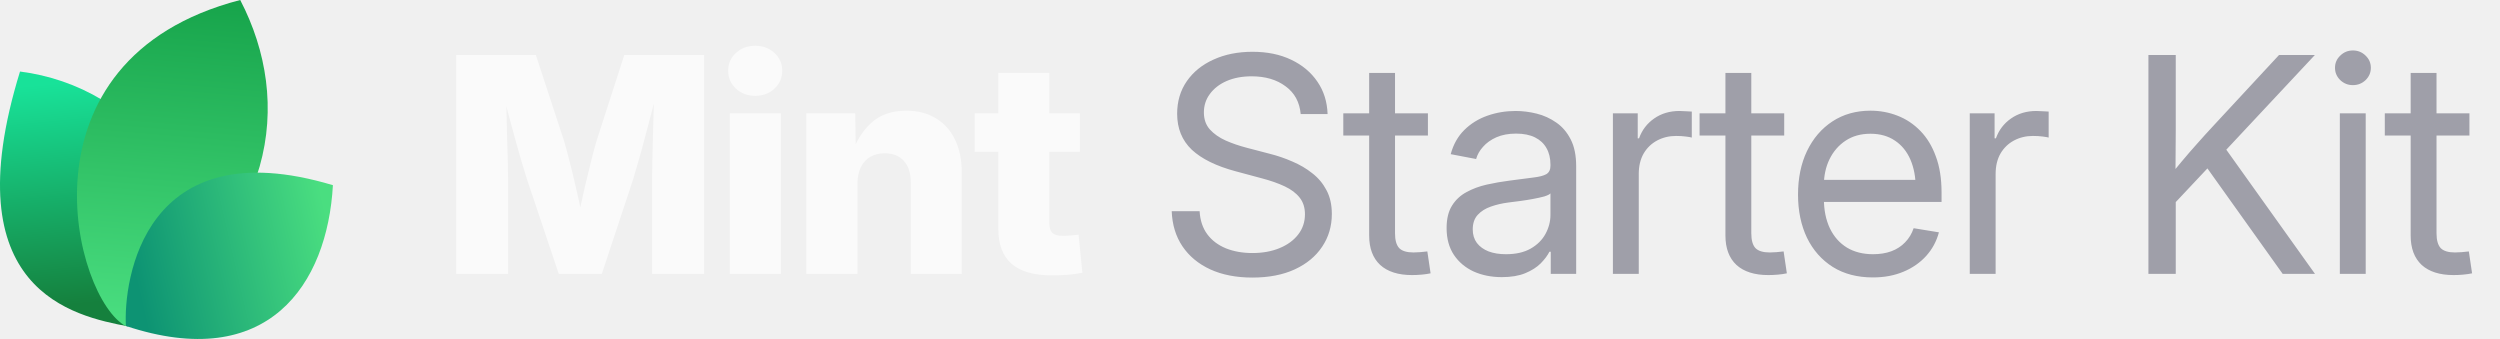
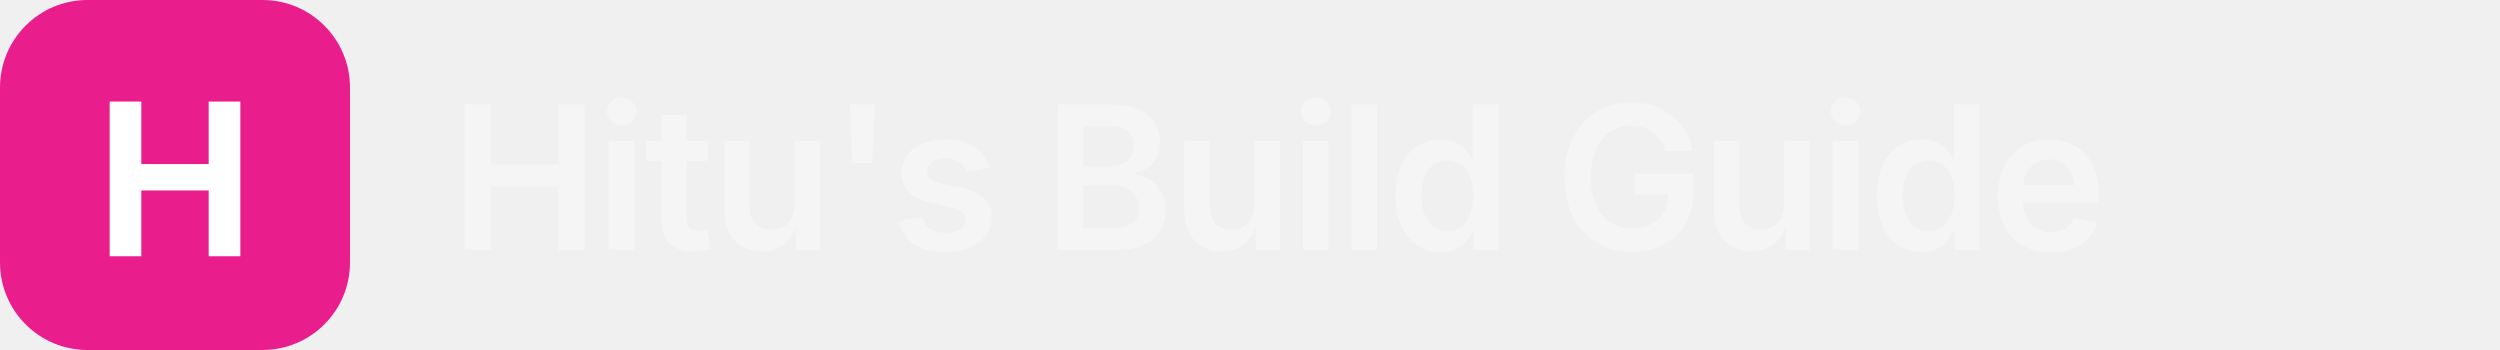
- <svg xmlns="http://www.w3.org/2000/svg" width="177" height="24" viewBox="0 0 177 24" fill="none">
-   <path d="M9.061 23.108C5.268 22.377 -3.391 20.627 1.417 5.064C9.634 6.099 16.973 14.064 9.061 23.108Z" fill="url(#paint0_linear_17557_2145)" />
-   <path d="M8.919 23.094C5.276 21.222 0.784 4.209 17.007 0C20.757 7.193 19.621 16.545 8.919 23.094Z" fill="url(#paint1_linear_17557_2145)" />
-   <path d="M8.914 23.079C8.735 19.882 10.159 9.085 23.57 13.111C23.181 20.123 18.984 26.418 8.914 23.079Z" fill="url(#paint2_linear_17557_2145)" />
-   <path d="M32.301 19.392V3.894H37.938L39.925 9.948C40.036 10.315 40.164 10.787 40.31 11.362C40.462 11.938 40.611 12.552 40.757 13.204C40.91 13.855 41.048 14.483 41.173 15.086C41.305 15.682 41.412 16.192 41.495 16.615H40.695C40.771 16.192 40.871 15.682 40.996 15.086C41.128 14.49 41.267 13.866 41.412 13.214C41.565 12.562 41.714 11.948 41.86 11.373C42.005 10.79 42.133 10.315 42.244 9.948L44.2 3.894H49.848V19.392H46.166V12.704C46.166 12.357 46.173 11.917 46.187 11.383C46.2 10.849 46.214 10.27 46.228 9.646C46.249 9.022 46.266 8.391 46.28 7.753C46.301 7.115 46.311 6.519 46.311 5.964H46.623C46.485 6.561 46.332 7.181 46.166 7.826C45.999 8.471 45.833 9.102 45.666 9.719C45.507 10.336 45.351 10.901 45.198 11.414C45.053 11.928 44.928 12.357 44.824 12.704L42.608 19.392H39.561L37.314 12.704C37.203 12.357 37.072 11.928 36.919 11.414C36.773 10.901 36.614 10.34 36.441 9.729C36.274 9.112 36.104 8.481 35.931 7.836C35.764 7.192 35.608 6.567 35.463 5.964H35.827C35.834 6.512 35.844 7.105 35.858 7.743C35.872 8.374 35.886 9.005 35.9 9.636C35.92 10.26 35.938 10.839 35.952 11.373C35.965 11.907 35.972 12.351 35.972 12.704V19.392H32.301ZM51.668 19.392V8.024H55.288V19.392H51.668ZM53.468 6.786C52.927 6.786 52.473 6.616 52.105 6.276C51.738 5.93 51.554 5.507 51.554 5.007C51.554 4.508 51.738 4.088 52.105 3.749C52.473 3.409 52.927 3.239 53.468 3.239C54.009 3.239 54.463 3.409 54.83 3.749C55.198 4.082 55.382 4.501 55.382 5.007C55.382 5.507 55.198 5.93 54.83 6.276C54.463 6.616 54.009 6.786 53.468 6.786ZM60.708 13.027V19.392H57.088V8.024H60.551L60.593 10.967H60.281C60.593 10.024 61.061 9.268 61.685 8.7C62.309 8.124 63.138 7.836 64.171 7.836C64.975 7.836 65.672 8.017 66.262 8.377C66.851 8.731 67.302 9.234 67.614 9.885C67.933 10.537 68.092 11.307 68.092 12.194V19.392H64.483V12.912C64.483 12.26 64.32 11.754 63.994 11.394C63.675 11.033 63.221 10.853 62.632 10.853C62.25 10.853 61.914 10.936 61.623 11.102C61.332 11.269 61.106 11.515 60.947 11.841C60.787 12.16 60.708 12.555 60.708 13.027ZM76.456 8.024V10.749H69.008V8.024H76.456ZM70.683 5.163H74.292V15.783C74.292 16.102 74.361 16.334 74.5 16.48C74.646 16.625 74.899 16.698 75.259 16.698C75.405 16.698 75.596 16.688 75.831 16.667C76.074 16.646 76.251 16.629 76.362 16.615L76.632 19.309C76.313 19.378 75.963 19.427 75.582 19.455C75.207 19.482 74.836 19.496 74.469 19.496C73.2 19.496 72.25 19.222 71.619 18.674C70.995 18.127 70.683 17.308 70.683 16.22V5.163Z" fill="#FAFAFA" />
-   <path d="M88.667 19.652C87.523 19.652 86.528 19.458 85.682 19.07C84.843 18.681 84.188 18.137 83.716 17.437C83.245 16.736 82.992 15.908 82.957 14.951H84.933C84.968 15.596 85.148 16.14 85.474 16.584C85.8 17.021 86.24 17.354 86.795 17.582C87.35 17.804 87.974 17.915 88.667 17.915C89.388 17.915 90.026 17.801 90.581 17.572C91.143 17.343 91.583 17.024 91.902 16.615C92.228 16.199 92.391 15.717 92.391 15.169C92.391 14.698 92.266 14.306 92.017 13.994C91.767 13.675 91.413 13.408 90.956 13.193C90.498 12.978 89.954 12.787 89.323 12.621L87.502 12.132C86.123 11.765 85.082 11.255 84.382 10.603C83.689 9.944 83.342 9.095 83.342 8.055C83.342 7.174 83.571 6.404 84.028 5.746C84.486 5.087 85.117 4.577 85.921 4.217C86.726 3.849 87.645 3.666 88.678 3.666C89.718 3.666 90.63 3.853 91.413 4.227C92.204 4.602 92.824 5.122 93.275 5.787C93.726 6.446 93.965 7.209 93.993 8.076H92.089C92.013 7.23 91.656 6.574 91.018 6.11C90.387 5.638 89.586 5.403 88.615 5.403C87.95 5.403 87.36 5.513 86.847 5.735C86.341 5.957 85.946 6.262 85.661 6.651C85.377 7.032 85.235 7.469 85.235 7.961C85.235 8.447 85.377 8.849 85.661 9.168C85.946 9.48 86.317 9.74 86.774 9.948C87.232 10.149 87.724 10.319 88.251 10.457L89.884 10.884C90.439 11.023 90.977 11.206 91.496 11.435C92.023 11.657 92.495 11.934 92.911 12.267C93.334 12.593 93.67 12.995 93.92 13.474C94.17 13.945 94.294 14.504 94.294 15.149C94.294 16.015 94.066 16.788 93.608 17.468C93.157 18.148 92.512 18.681 91.673 19.07C90.834 19.458 89.832 19.652 88.667 19.652ZM101.097 8.024V9.594H95.106V8.024H101.097ZM96.937 5.163H98.767V16.521C98.767 17 98.865 17.347 99.059 17.562C99.26 17.77 99.6 17.874 100.078 17.874C100.21 17.874 100.366 17.867 100.546 17.853C100.733 17.832 100.903 17.815 101.056 17.801L101.285 19.351C101.097 19.392 100.886 19.423 100.65 19.444C100.414 19.465 100.189 19.475 99.974 19.475C98.996 19.475 98.244 19.236 97.717 18.758C97.197 18.272 96.937 17.579 96.937 16.677V5.163ZM106.33 19.621C105.595 19.621 104.932 19.489 104.343 19.226C103.754 18.955 103.285 18.564 102.939 18.05C102.592 17.53 102.419 16.896 102.419 16.147C102.419 15.495 102.547 14.965 102.804 14.556C103.06 14.146 103.403 13.828 103.833 13.599C104.263 13.363 104.742 13.186 105.269 13.068C105.796 12.95 106.333 12.857 106.881 12.787C107.574 12.69 108.132 12.617 108.555 12.569C108.978 12.52 109.287 12.441 109.481 12.33C109.675 12.212 109.772 12.014 109.772 11.737V11.654C109.772 11.203 109.679 10.815 109.492 10.489C109.311 10.163 109.041 9.91 108.68 9.729C108.32 9.549 107.872 9.459 107.338 9.459C106.805 9.459 106.34 9.546 105.945 9.719C105.556 9.892 105.241 10.118 104.998 10.395C104.755 10.665 104.593 10.953 104.509 11.258L102.71 10.915C102.897 10.222 103.22 9.65 103.677 9.199C104.135 8.748 104.679 8.412 105.31 8.19C105.941 7.968 106.607 7.857 107.307 7.857C107.8 7.857 108.295 7.92 108.795 8.044C109.301 8.169 109.765 8.381 110.188 8.679C110.611 8.97 110.951 9.369 111.208 9.875C111.464 10.374 111.593 11.005 111.593 11.768V19.392H109.793V17.822H109.7C109.568 18.085 109.363 18.359 109.086 18.643C108.809 18.921 108.444 19.153 107.994 19.34C107.543 19.527 106.988 19.621 106.33 19.621ZM106.621 17.998C107.321 17.998 107.904 17.867 108.368 17.603C108.84 17.333 109.19 16.986 109.419 16.563C109.654 16.133 109.772 15.682 109.772 15.211V13.692C109.703 13.769 109.554 13.841 109.325 13.911C109.096 13.973 108.829 14.032 108.524 14.088C108.226 14.143 107.921 14.192 107.609 14.233C107.304 14.275 107.033 14.309 106.798 14.337C106.354 14.393 105.938 14.49 105.549 14.628C105.168 14.76 104.86 14.954 104.624 15.211C104.388 15.467 104.27 15.811 104.27 16.241C104.27 16.615 104.367 16.934 104.561 17.198C104.762 17.461 105.04 17.662 105.393 17.801C105.747 17.933 106.156 17.998 106.621 17.998ZM114.193 19.392V8.024H115.951V9.792H116.045C116.253 9.209 116.61 8.741 117.116 8.388C117.622 8.034 118.219 7.857 118.905 7.857C119.058 7.857 119.217 7.864 119.384 7.878C119.55 7.885 119.682 7.892 119.779 7.899V9.74C119.716 9.719 119.578 9.695 119.363 9.667C119.155 9.639 118.922 9.625 118.666 9.625C118.174 9.625 117.726 9.733 117.324 9.948C116.922 10.163 116.603 10.471 116.367 10.874C116.138 11.276 116.024 11.758 116.024 12.319V19.392H114.193ZM126.322 8.024V9.594H120.33V8.024H126.322ZM122.161 5.163H123.992V16.521C123.992 17 124.089 17.347 124.283 17.562C124.484 17.77 124.824 17.874 125.302 17.874C125.434 17.874 125.59 17.867 125.77 17.853C125.958 17.832 126.127 17.815 126.28 17.801L126.509 19.351C126.322 19.392 126.11 19.423 125.874 19.444C125.639 19.465 125.413 19.475 125.198 19.475C124.221 19.475 123.468 19.236 122.941 18.758C122.421 18.272 122.161 17.579 122.161 16.677V5.163ZM132.604 19.642C131.502 19.642 130.555 19.396 129.765 18.903C128.974 18.404 128.364 17.714 127.934 16.834C127.511 15.946 127.3 14.927 127.3 13.775C127.3 12.611 127.511 11.584 127.934 10.697C128.364 9.802 128.964 9.102 129.734 8.596C130.51 8.089 131.408 7.836 132.428 7.836C133.1 7.836 133.738 7.954 134.341 8.19C134.952 8.426 135.489 8.783 135.954 9.261C136.425 9.74 136.793 10.343 137.056 11.071C137.327 11.792 137.462 12.645 137.462 13.63V14.296H128.433V12.735H136.463L135.631 13.297C135.631 12.541 135.506 11.876 135.257 11.3C135.007 10.725 134.643 10.277 134.165 9.958C133.686 9.632 133.107 9.469 132.428 9.469C131.748 9.469 131.162 9.632 130.67 9.958C130.177 10.284 129.796 10.725 129.526 11.279C129.262 11.827 129.13 12.441 129.13 13.12V14.046C129.13 14.864 129.273 15.572 129.557 16.168C129.841 16.757 130.243 17.211 130.763 17.53C131.283 17.842 131.901 17.998 132.615 17.998C133.093 17.998 133.523 17.929 133.905 17.79C134.293 17.645 134.619 17.433 134.882 17.156C135.153 16.879 135.354 16.546 135.486 16.157L137.275 16.449C137.108 17.08 136.81 17.634 136.38 18.113C135.95 18.591 135.413 18.966 134.768 19.236C134.123 19.507 133.402 19.642 132.604 19.642ZM139.459 19.392V8.024H141.217V9.792H141.311C141.519 9.209 141.876 8.741 142.382 8.388C142.888 8.034 143.485 7.857 144.171 7.857C144.324 7.857 144.483 7.864 144.649 7.878C144.816 7.885 144.948 7.892 145.045 7.899V9.74C144.982 9.719 144.844 9.695 144.629 9.667C144.421 9.639 144.188 9.625 143.932 9.625C143.439 9.625 142.992 9.733 142.59 9.948C142.188 10.163 141.869 10.471 141.633 10.874C141.404 11.276 141.29 11.758 141.29 12.319V19.392H139.459ZM153.429 14.961V12.715C153.783 12.257 154.136 11.82 154.49 11.404C154.844 10.981 155.204 10.565 155.572 10.156C155.939 9.74 156.314 9.327 156.695 8.918L161.355 3.894H163.893L157.277 10.967H157.184L153.429 14.961ZM152.108 19.392V3.894H154.043V9.241L154.022 12.559L154.043 13.505V19.392H152.108ZM161.615 19.392L155.967 11.477L157.173 9.969L163.903 19.392H161.615ZM165.661 19.392V8.024H167.492V19.392H165.661ZM166.587 6.027C166.24 6.027 165.942 5.909 165.692 5.673C165.443 5.43 165.318 5.139 165.318 4.799C165.318 4.459 165.443 4.172 165.692 3.936C165.942 3.693 166.24 3.572 166.587 3.572C166.934 3.572 167.232 3.693 167.482 3.936C167.731 4.172 167.856 4.459 167.856 4.799C167.856 5.139 167.731 5.43 167.482 5.673C167.232 5.909 166.934 6.027 166.587 6.027ZM174.836 8.024V9.594H168.844V8.024H174.836ZM170.675 5.163H172.506V16.521C172.506 17 172.603 17.347 172.797 17.562C172.998 17.77 173.338 17.874 173.816 17.874C173.948 17.874 174.104 17.867 174.284 17.853C174.472 17.832 174.641 17.815 174.794 17.801L175.023 19.351C174.836 19.392 174.624 19.423 174.388 19.444C174.153 19.465 173.927 19.475 173.712 19.475C172.735 19.475 171.982 19.236 171.455 18.758C170.935 18.272 170.675 17.579 170.675 16.677V5.163Z" fill="#9F9FA9" />
-   <defs>
-     <linearGradient id="paint0_linear_17557_2145" x1="3.776" y1="5.916" x2="5.232" y2="21.559" gradientUnits="userSpaceOnUse">
-       <stop stop-color="#18E299" />
-       <stop offset="1" stop-color="#15803D" />
-     </linearGradient>
-     <linearGradient id="paint1_linear_17557_2145" x1="12.171" y1="-0.718" x2="10.19" y2="22.983" gradientUnits="userSpaceOnUse">
-       <stop stop-color="#16A34A" />
-       <stop offset="1" stop-color="#4ADE80" />
-     </linearGradient>
-     <linearGradient id="paint2_linear_17557_2145" x1="23.133" y1="15.353" x2="9.338" y2="18.52" gradientUnits="userSpaceOnUse">
-       <stop stop-color="#4ADE80" />
-       <stop offset="1" stop-color="#0D9373" />
-     </linearGradient>
-   </defs>
+ <svg xmlns="http://www.w3.org/2000/svg" width="200" height="28" viewBox="0 0 200 28" fill="none">
+   <rect width="28" height="28" rx="7" fill="#E91E8C" />
+   <text x="14" y="20.5" font-family="system-ui, -apple-system, sans-serif" font-size="17" font-weight="700" fill="white" text-anchor="middle">H</text>
+   <text x="36" y="20" font-family="system-ui, -apple-system, sans-serif" font-size="16" font-weight="600" fill="#f5f5f5" letter-spacing="-0.3">Hitu's Build Guide</text>
</svg>
